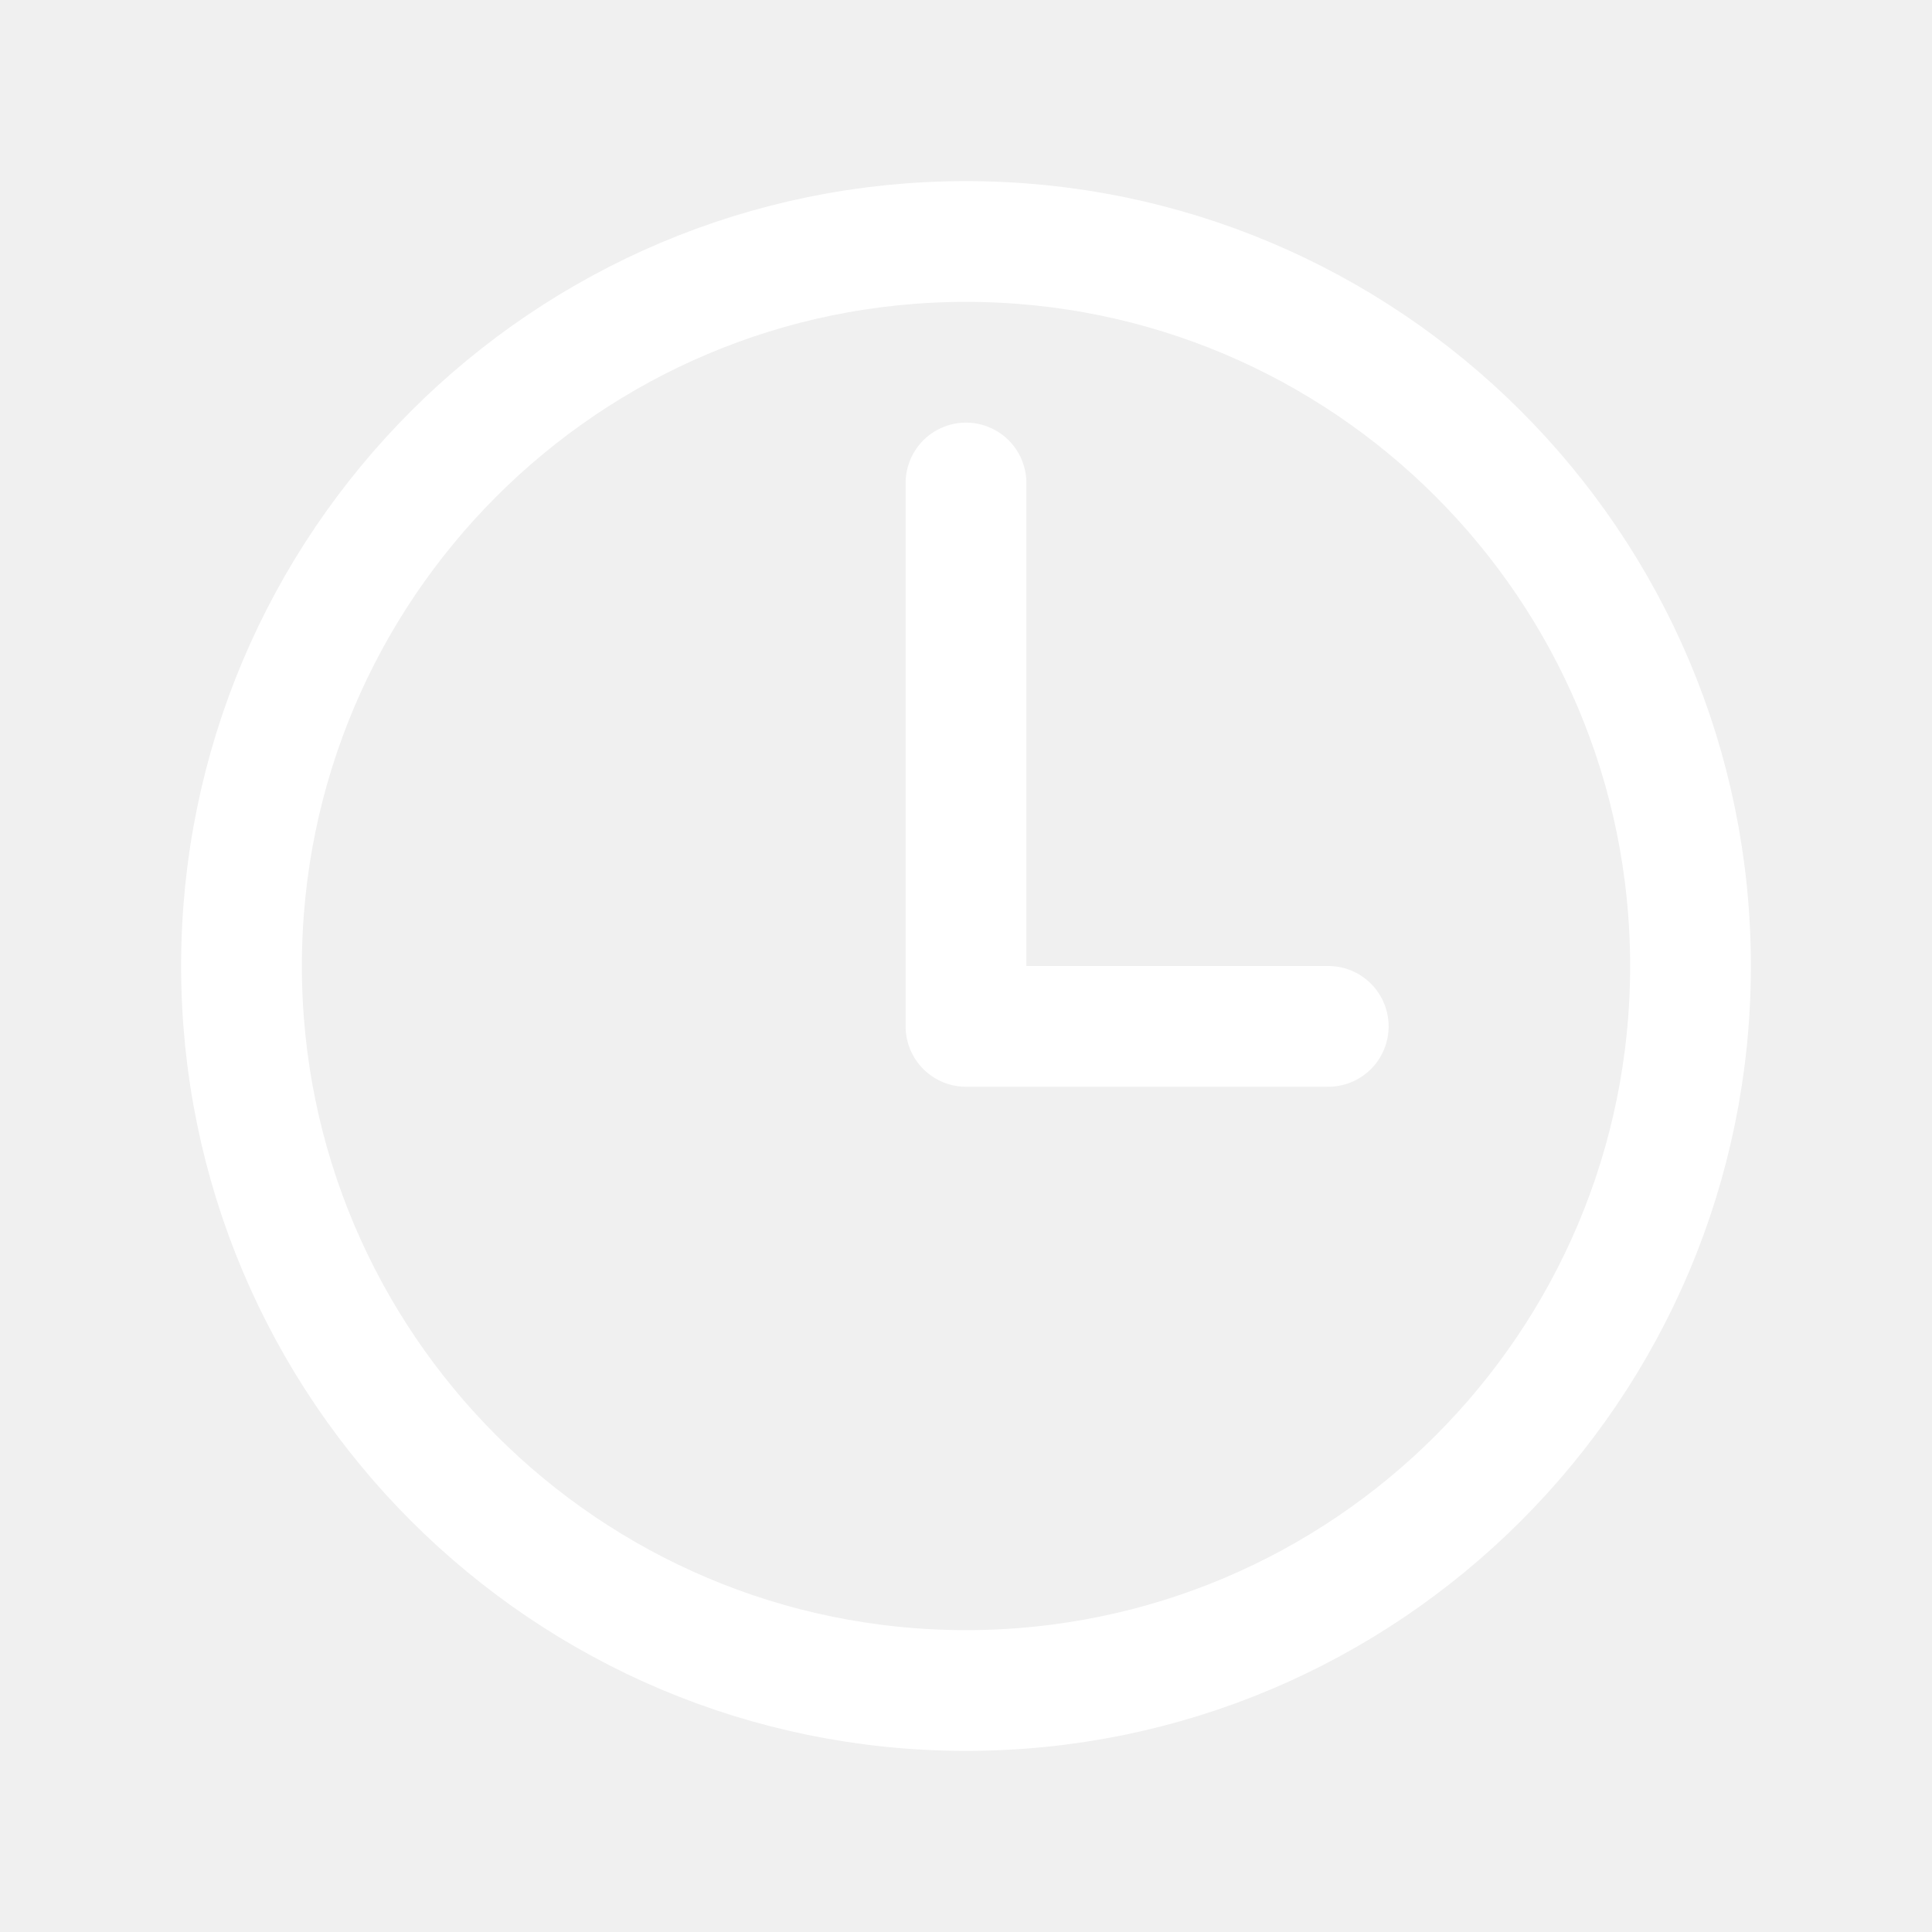
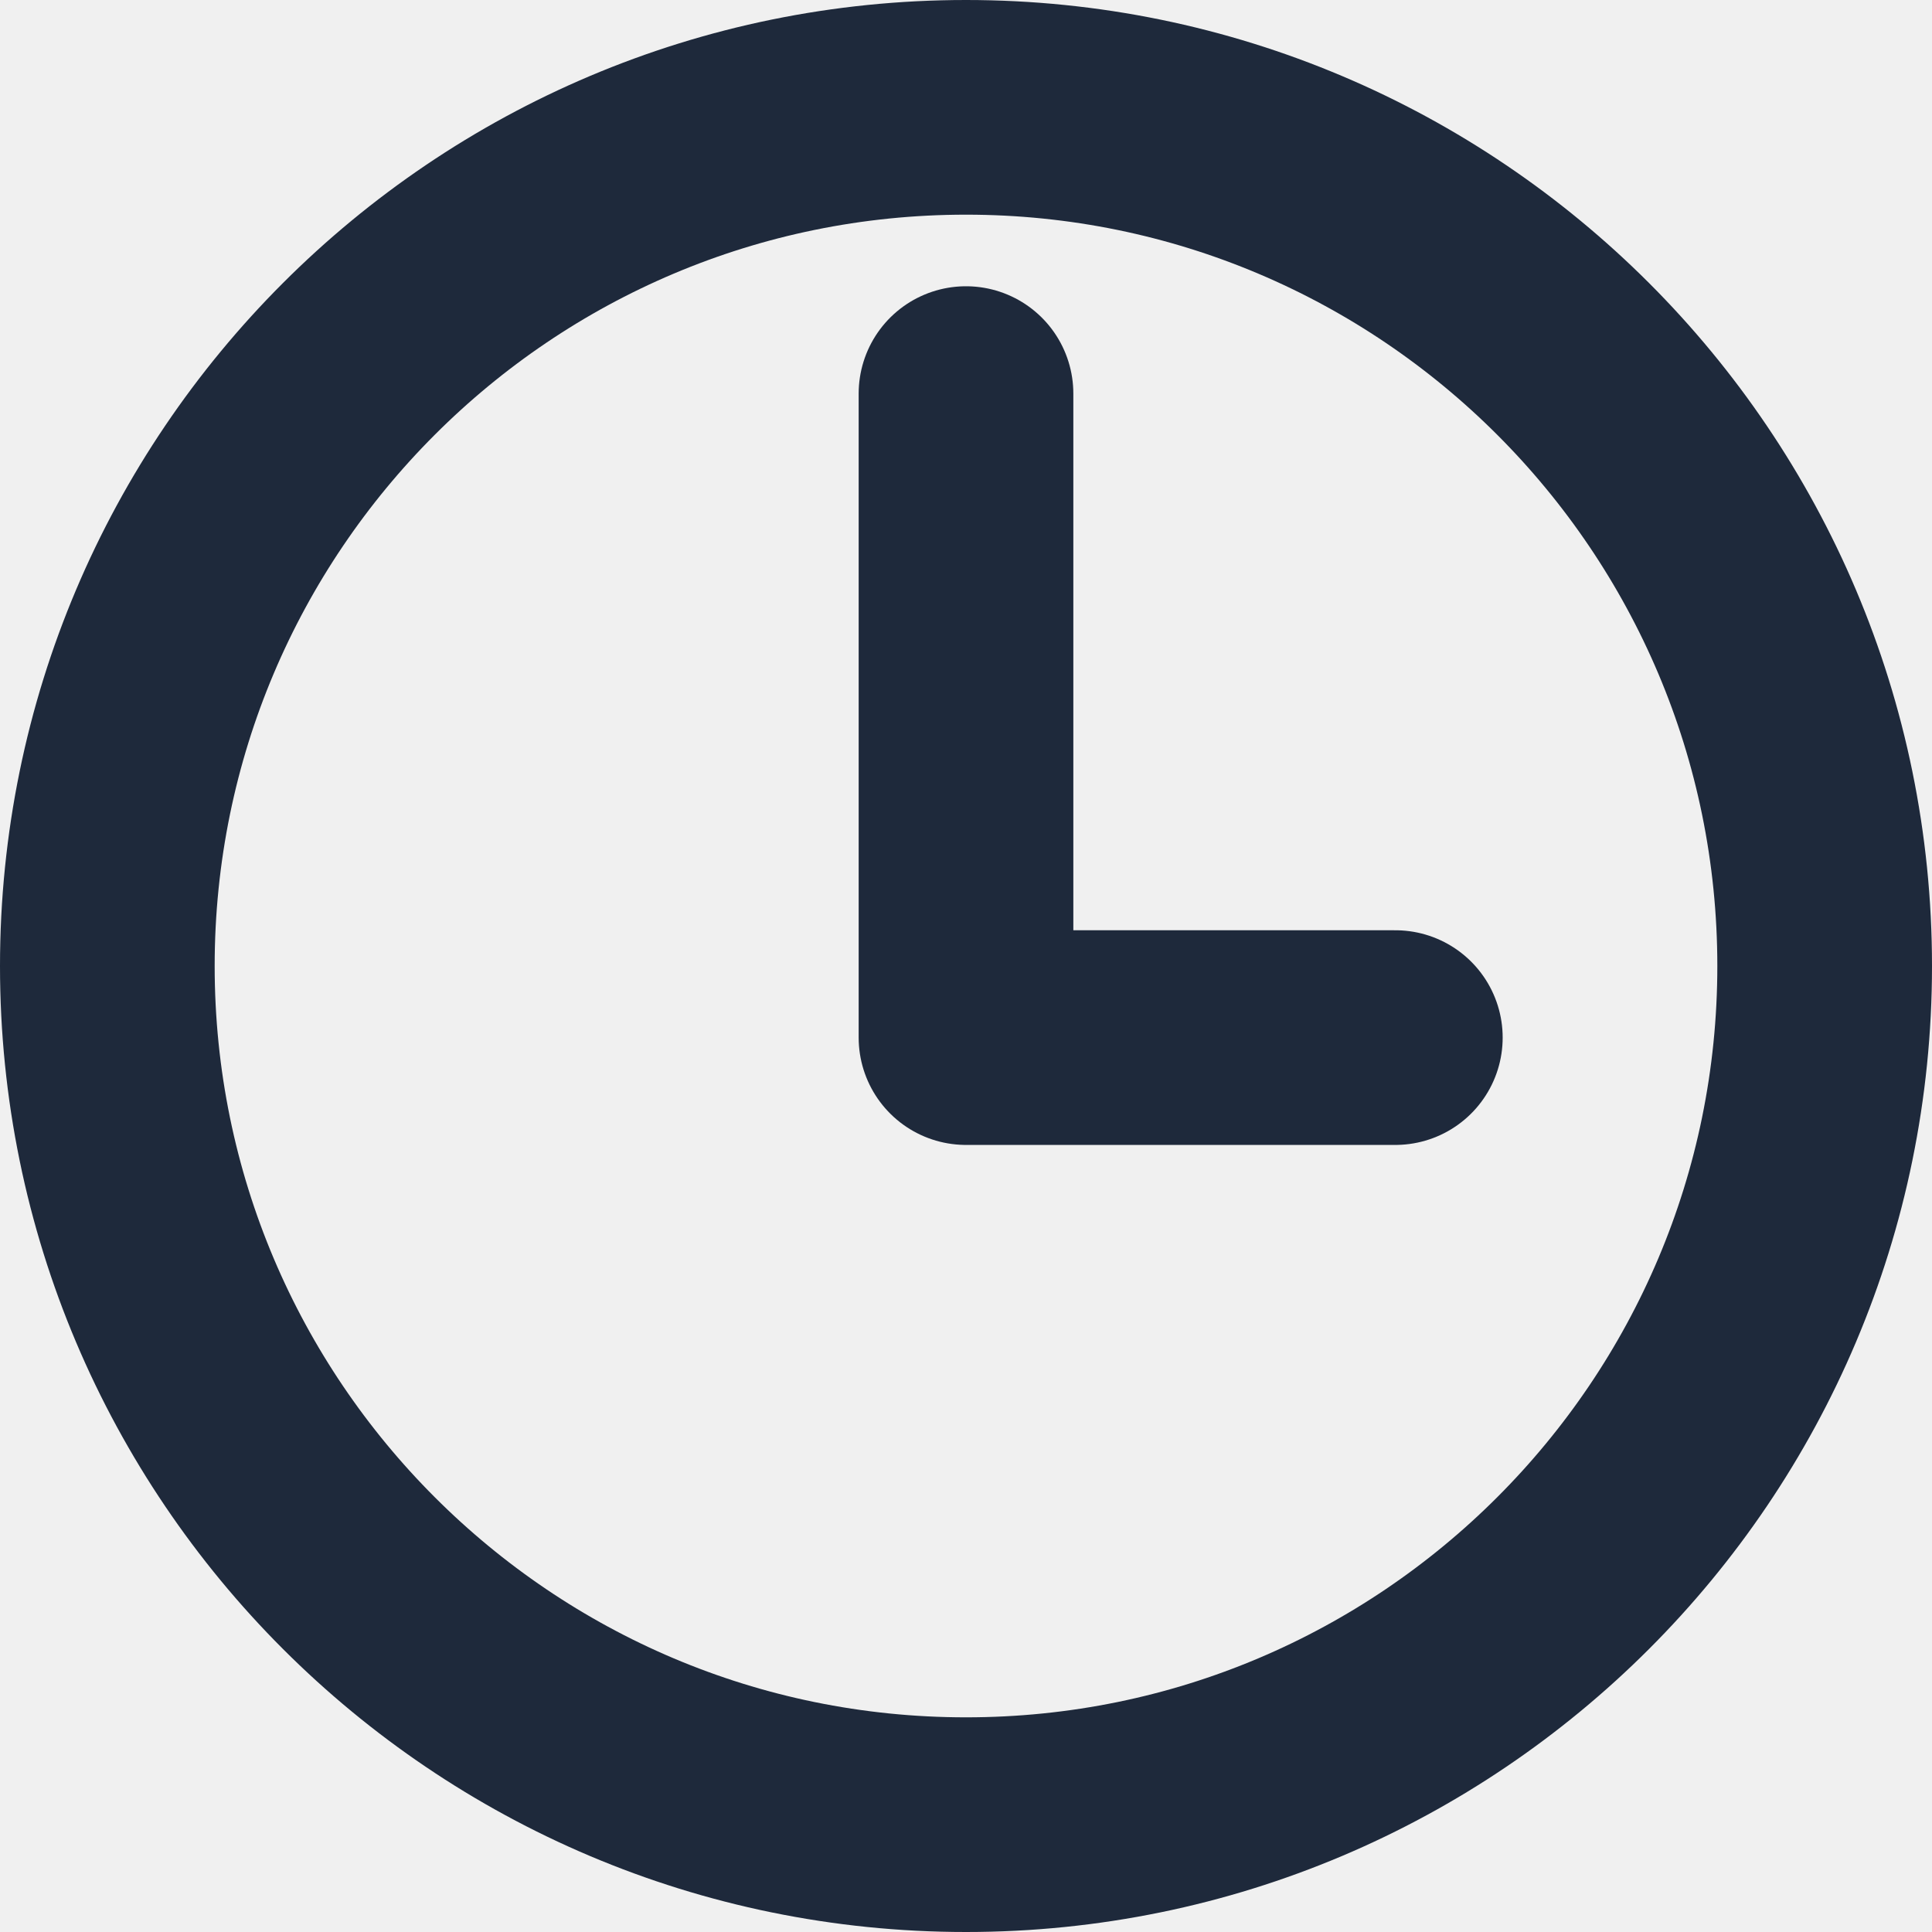
- <svg xmlns="http://www.w3.org/2000/svg" width="24" height="24" viewBox="0 0 24 24" fill="none">
-   <path d="M12 3C7.031 3 3 7.031 3 12C3 16.969 7.031 21 12 21C16.969 21 21 16.969 21 12C21 7.031 16.969 3 12 3Z" stroke="white" stroke-width="1.5" stroke-miterlimit="10" />
-   <path d="M12 6V12.75H16.5" stroke="white" stroke-width="1.5" stroke-linecap="round" stroke-linejoin="round" />
+ <svg xmlns="http://www.w3.org/2000/svg" width="18" height="18" viewBox="0 0 18 18" fill="none">
+   <path d="M9 1C4.583 1 1 4.583 1 9C1 13.417 4.583 17 9 17C13.417 17 17 13.417 17 9C17 4.583 13.417 1 9 1Z" stroke="#1E293B" stroke-width="2" stroke-miterlimit="10" />
+   <path d="M9 3.667V9.667H13" stroke="#1E293B" stroke-width="2" stroke-linecap="round" stroke-linejoin="round" />
</svg>
